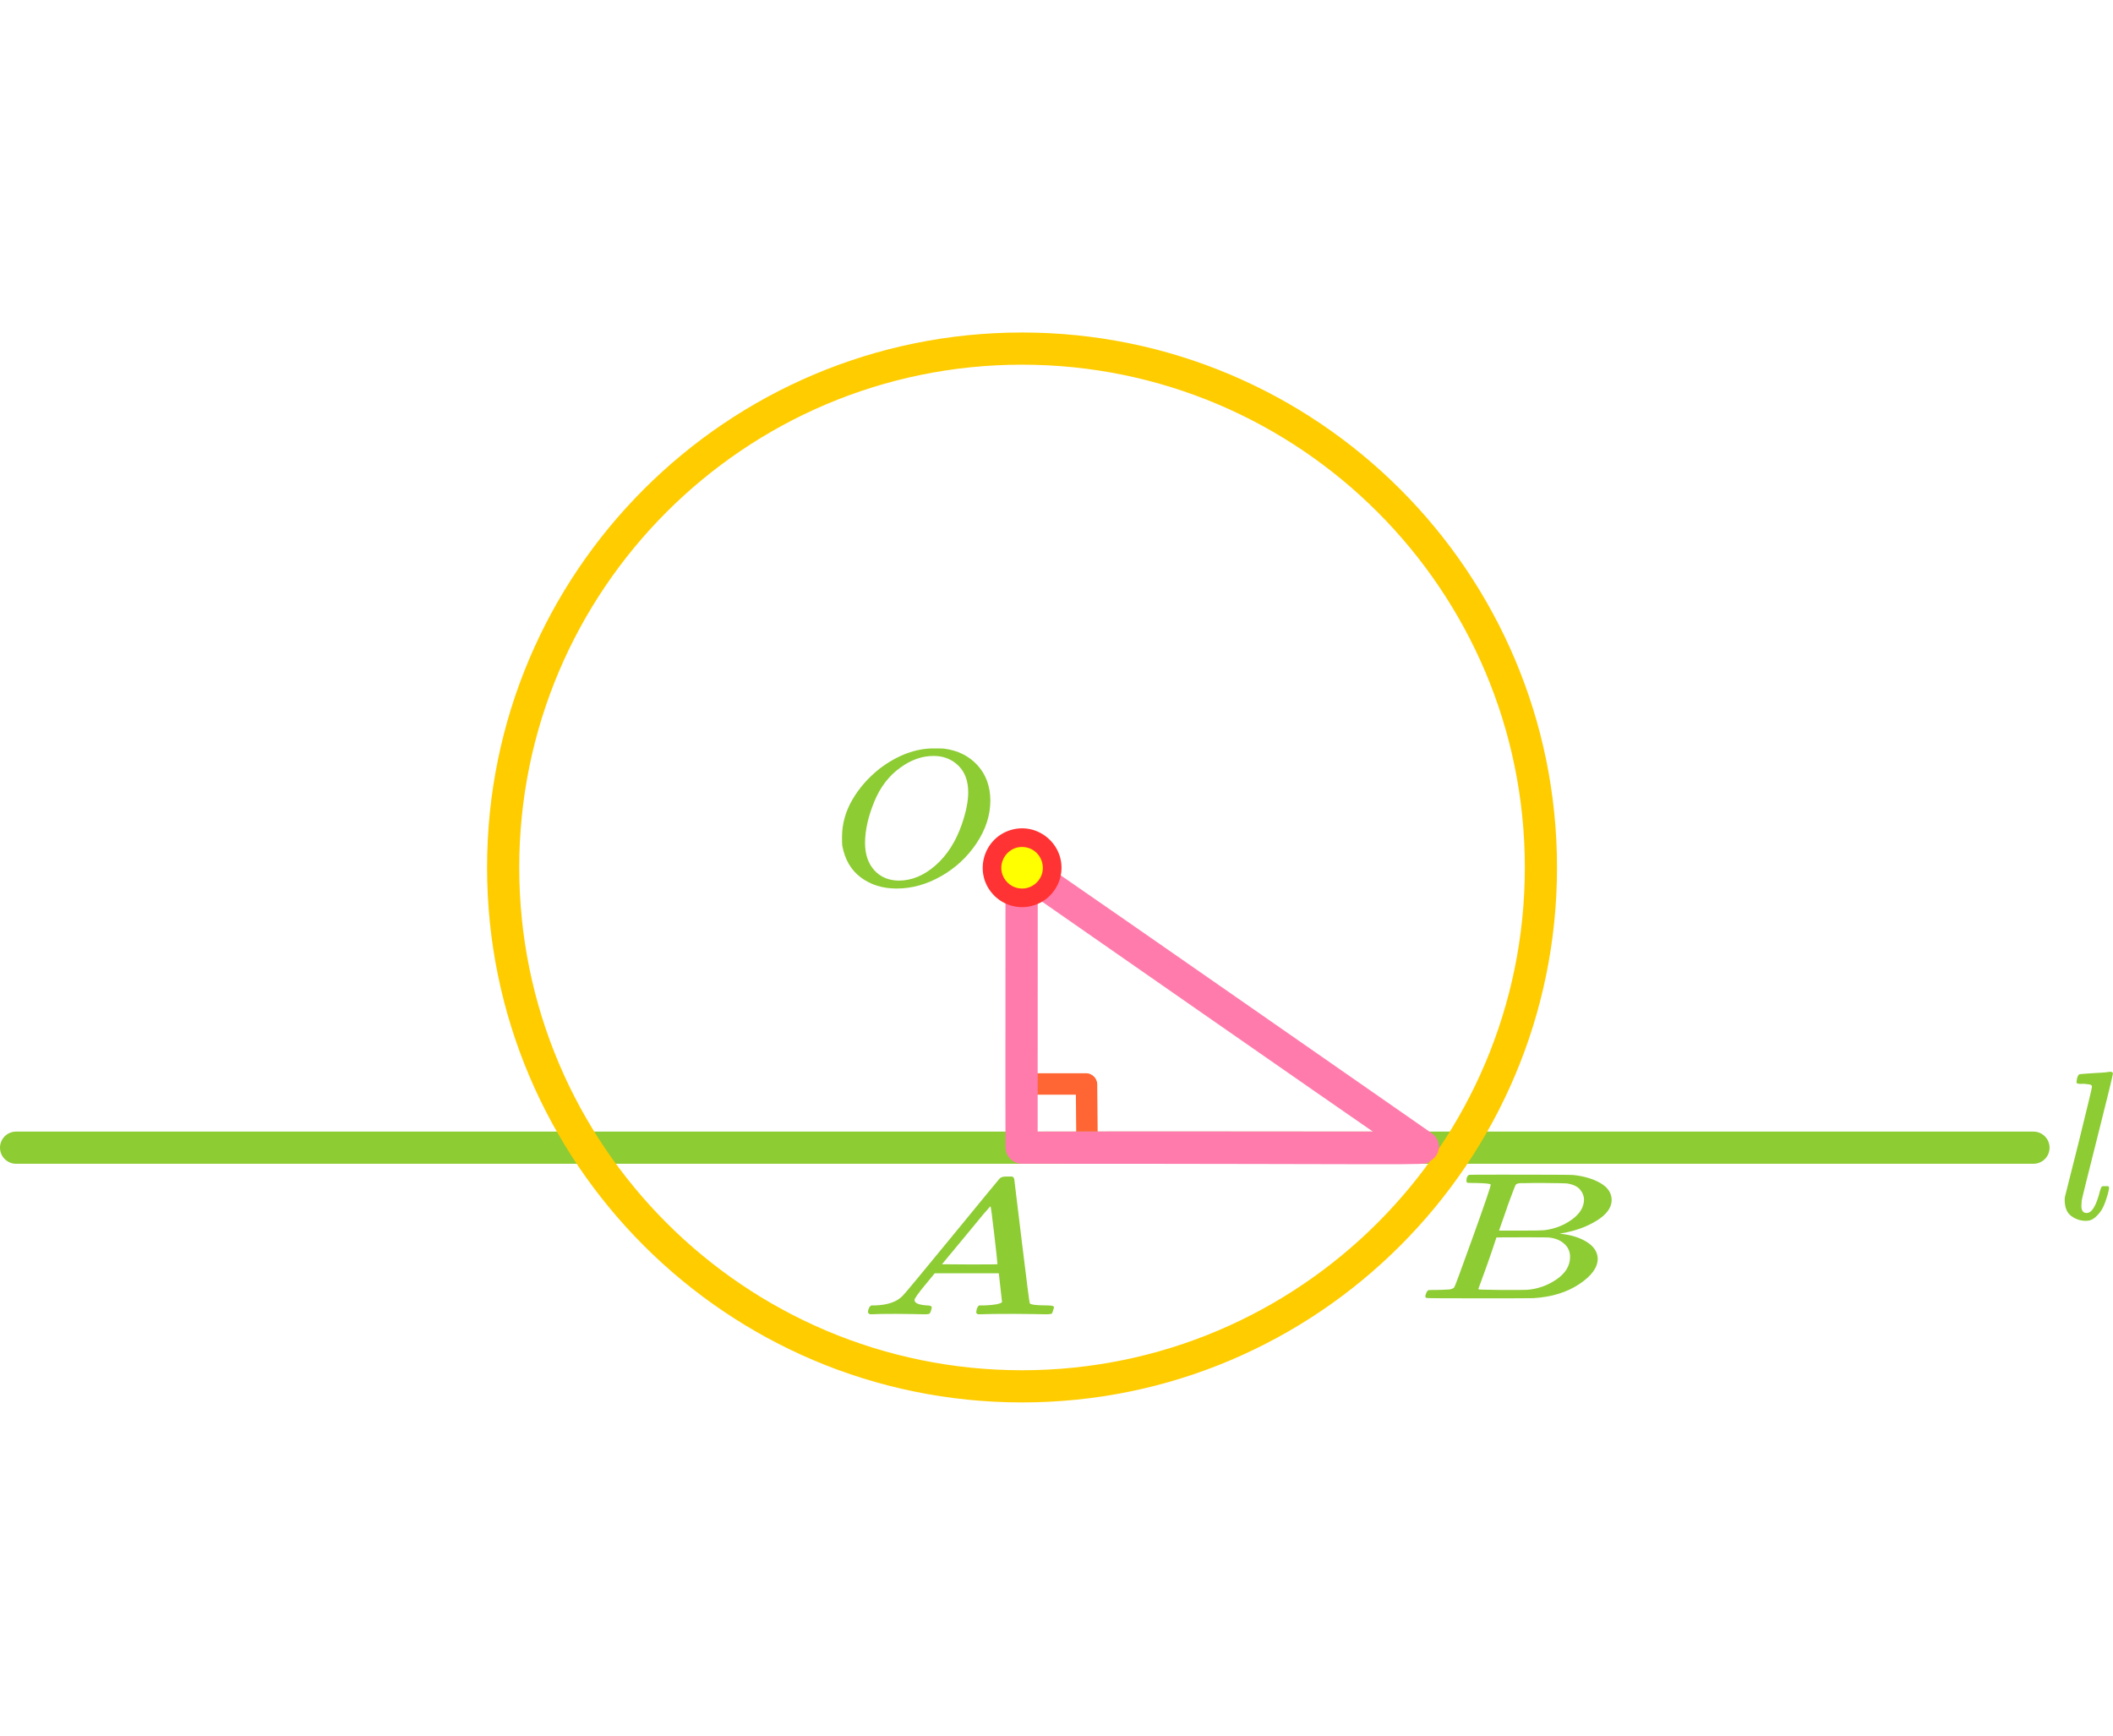
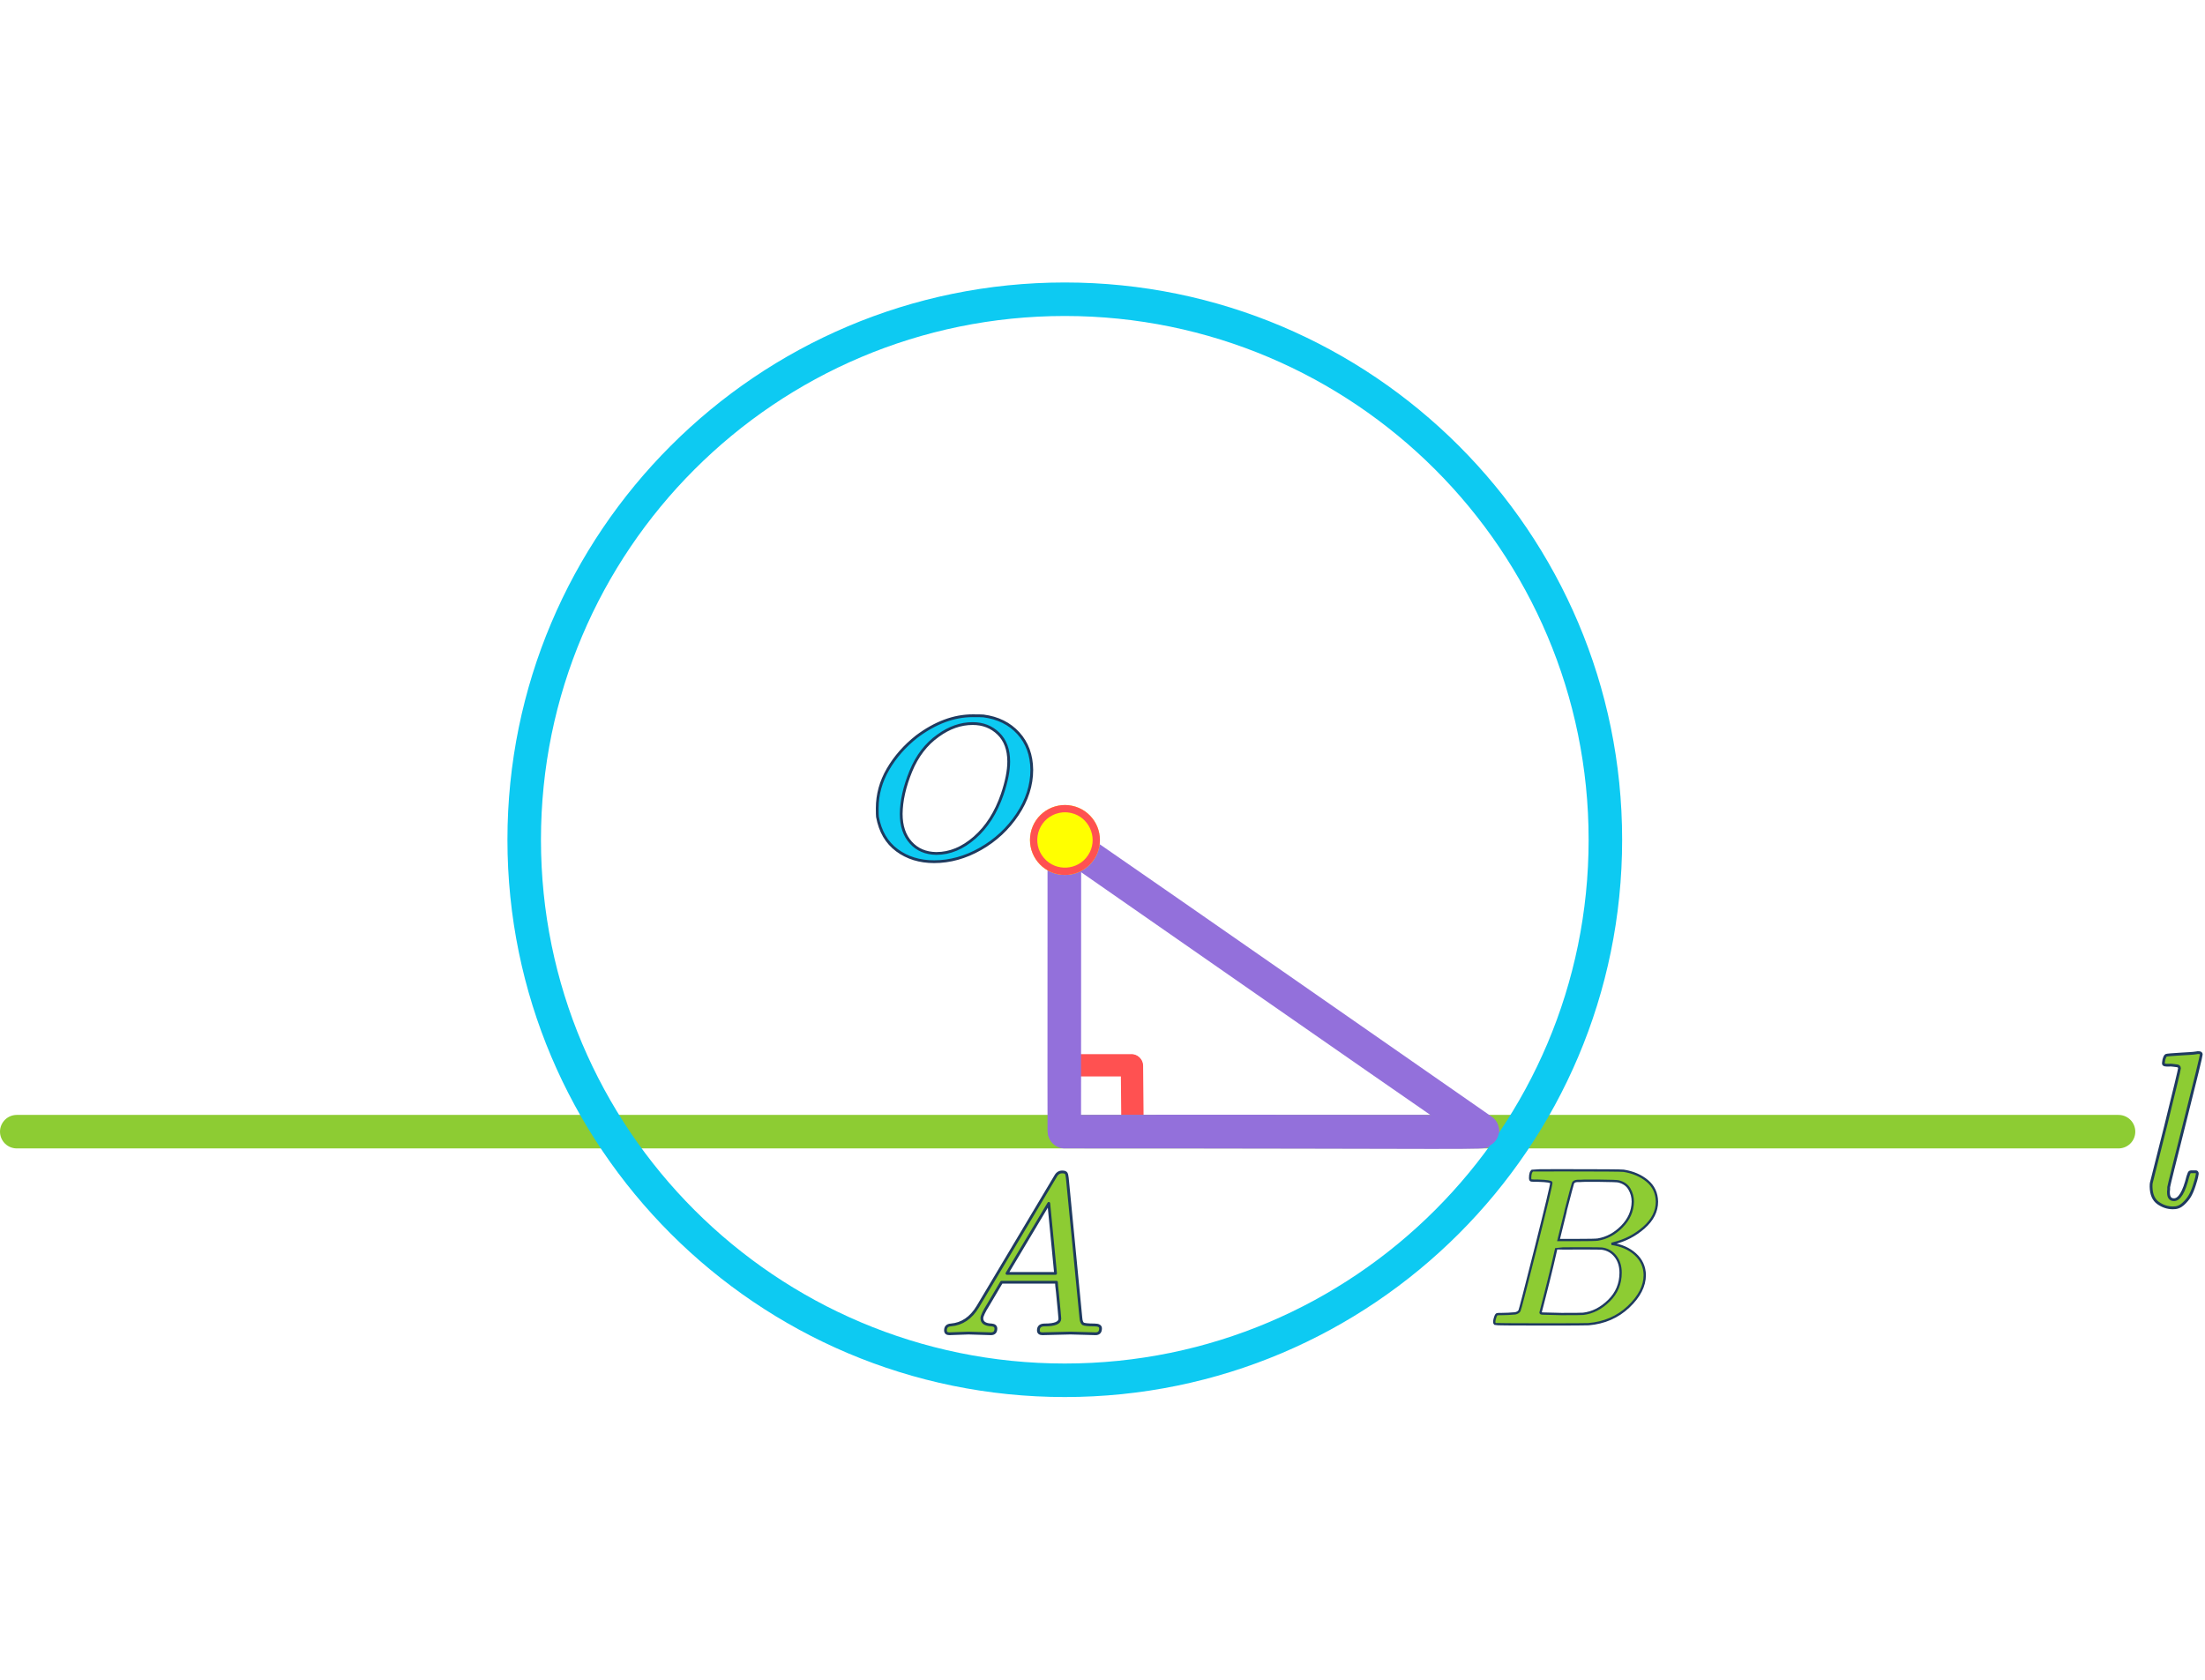
- <svg xmlns="http://www.w3.org/2000/svg" width="168" height="138" viewBox="0 0 821 416" version="1.1" xml:space="preserve" style="fill-rule:evenodd;clip-rule:evenodd;stroke-linecap:round;stroke-linejoin:round;stroke-miterlimit:1.5;">
-   <path d="M422.352,313.489l-0.195,-21.31" style="fill:none;stroke:#f63;stroke-width:8.33px;" />
-   <path d="M421.941,291.986l-19.321,0" style="fill:none;stroke:#f63;stroke-width:8.33px;" />
-   <g>
-     <path id="MJX-33-TEX-I-1D434" d="M355.329,375.935c0,1.196 1.605,1.893 4.814,2.093c1.256,-0 1.884,0.274 1.884,0.822c-0,0.05 -0.07,0.373 -0.209,0.971c-0.21,0.698 -0.419,1.146 -0.628,1.345c-0.21,0.2 -0.663,0.299 -1.361,0.299l-1.256,0c-0.697,0 -1.883,-0.025 -3.558,-0.074c-1.674,-0.05 -3.907,-0.075 -6.698,-0.075c-4.953,-0 -8.127,0.05 -9.523,0.149l-0.837,0c-0.488,-0.348 -0.733,-0.622 -0.733,-0.822c0.14,-1.345 0.593,-2.217 1.361,-2.615l1.465,-0c4.884,-0.15 8.442,-1.395 10.674,-3.737c0.419,-0.299 6.733,-7.896 18.942,-22.793c12.21,-14.896 18.419,-22.444 18.628,-22.643c0.489,-0.598 1.326,-0.897 2.512,-0.897l2.616,-0c0.419,0.448 0.628,0.697 0.628,0.747l2.93,24.138c1.954,16.092 3,24.213 3.14,24.363c0.349,0.548 2.616,0.822 6.802,0.822c1.745,-0 2.617,0.249 2.617,0.747c-0,0.1 -0.105,0.448 -0.314,1.046c-0.21,0.748 -0.384,1.196 -0.524,1.345c-0.139,0.15 -0.627,0.249 -1.465,0.299l-1.465,0c-0.767,0 -2.128,-0.025 -4.081,-0.074c-1.954,-0.05 -4.5,-0.075 -7.64,-0.075c-6.558,-0 -10.849,0.05 -12.872,0.149l-1.256,0c-0.418,-0.299 -0.628,-0.523 -0.628,-0.672c0,-0.15 0.07,-0.598 0.21,-1.345c0.279,-0.648 0.488,-1.047 0.628,-1.196l0.418,-0.224l2.093,-0c3.768,-0.15 6,-0.573 6.698,-1.271l-1.256,-11.209l-24.907,-0l-3.558,4.334c-2.861,3.438 -4.291,5.455 -4.291,6.053Zm32.233,-13.9c-0,-0.548 -0.419,-4.434 -1.256,-11.658c-0.837,-7.224 -1.326,-10.861 -1.465,-10.911l-2.826,3.214c-1.116,1.345 -3.314,4.01 -6.593,7.996l-9.418,11.359l10.779,0.075c7.186,-0 10.779,-0.025 10.779,-0.075Z" style="fill:#8dcc33;fill-rule:nonzero;" />
-   </g>
-   <g>
-     <path id="MJX-33-TEX-I-1D435" d="M573.499,330.456c-1.807,0 -2.878,-0.023 -3.213,-0.07c-0.334,-0.047 -0.502,-0.305 -0.502,-0.774c0,-1.267 0.368,-2.041 1.105,-2.322c0.067,-0.047 4.418,-0.07 13.053,-0.07c17.336,-0 26.473,0.047 27.411,0.14c4.217,0.469 7.731,1.525 10.542,3.167c2.812,1.641 4.251,3.799 4.318,6.473c-0,3.002 -1.941,5.699 -5.824,8.091c-3.882,2.392 -8.334,4.011 -13.354,4.855l-1.004,0.211c4.284,0.422 7.798,1.501 10.543,3.237c2.744,1.735 4.15,3.893 4.217,6.473c-0,3.424 -2.41,6.731 -7.229,9.921c-4.82,3.189 -10.744,4.995 -17.772,5.417c-0.469,0.047 -7.531,0.071 -21.186,0.071c-13.388,-0 -20.182,-0.047 -20.383,-0.141c-0.268,-0.141 -0.401,-0.328 -0.401,-0.563c-0,-0.328 0.066,-0.657 0.2,-0.985c0.335,-0.891 0.67,-1.384 1.004,-1.477c0.268,-0.047 0.77,-0.071 1.507,-0.071l0.602,0c1.807,0 3.815,-0.07 6.024,-0.211c0.938,-0.141 1.573,-0.422 1.908,-0.844c0.201,-0.188 2.611,-6.708 7.229,-19.56c4.619,-12.853 6.928,-19.631 6.928,-20.335c0,-0.328 -1.907,-0.539 -5.723,-0.633Zm41.97,6.544c0,-1.407 -0.502,-2.721 -1.506,-3.94c-1.004,-1.22 -2.644,-2.017 -4.92,-2.393c-0.468,-0.094 -3.547,-0.164 -9.237,-0.211l-4.217,0c-1.473,0 -2.644,0.024 -3.514,0.071l-1.306,-0c-1.004,0.046 -1.64,0.281 -1.908,0.703c-0.133,0.188 -1.204,3.002 -3.213,8.443c0,0.141 -0.033,0.282 -0.1,0.423l-3.113,8.865l8.133,-0c5.422,-0 8.535,-0.047 9.338,-0.141c4.016,-0.469 7.598,-1.829 10.744,-4.081c3.146,-2.251 4.752,-4.831 4.819,-7.739Zm-5.422,22.163c0,-2.064 -0.769,-3.776 -2.309,-5.136c-1.54,-1.36 -3.548,-2.158 -6.024,-2.392c-0.402,-0.047 -3.18,-0.071 -8.334,-0.071c-7.899,0 -11.882,0.024 -11.949,0.071c0,0.093 -0.569,1.806 -1.707,5.136c-1.137,3.33 -2.309,6.637 -3.514,9.921l-1.807,4.925c-0,0.188 0.402,0.281 1.205,0.281c0.803,0 3.514,0.047 8.133,0.141c5.957,0 9.17,-0.023 9.639,-0.07c4.15,-0.329 7.965,-1.689 11.446,-4.081c3.481,-2.392 5.221,-5.301 5.221,-8.725Z" style="fill:#8dcc33;fill-rule:nonzero;" />
-   </g>
-   <path d="M-574.061,-417.531l783.852,-0" style="fill:none;stroke:#8dcc33;stroke-width:12.5px;" />
+ <svg xmlns="http://www.w3.org/2000/svg" width="168" height="128" viewBox="0 0 795 402" version="1.1" xml:space="preserve" style="fill-rule:evenodd;clip-rule:evenodd;stroke-linejoin:round;stroke-miterlimit:2;">
  <g>
    <g>
-       <path id="MJX-22-TEX-I-1D442" d="M384.801,181.776c0,5.749 -1.782,11.298 -5.346,16.648c-3.564,5.349 -8.158,9.624 -13.783,12.824c-5.624,3.199 -11.388,4.799 -17.291,4.799c-5.402,0 -10.024,-1.425 -13.866,-4.274c-3.843,-2.85 -6.265,-7 -7.268,-12.449c-0.055,-0.4 -0.083,-1.475 -0.083,-3.225c-0,-5.099 1.336,-9.949 4.009,-14.548c2.673,-4.6 6.265,-8.675 10.776,-12.224c6.906,-5.15 13.839,-7.724 20.8,-7.724c2.116,-0 3.452,0.025 4.009,0.075c5.402,0.699 9.746,2.849 13.032,6.449c3.285,3.6 4.956,8.149 5.011,13.649Zm-8.603,-3.075c-0,-4.45 -1.281,-7.924 -3.843,-10.424c-2.562,-2.5 -5.764,-3.75 -9.606,-3.75c-4.455,0 -8.743,1.5 -12.864,4.5c-4.455,3.149 -7.852,7.574 -10.191,13.273c-2.339,5.7 -3.536,10.999 -3.592,15.899c-0,4.499 1.197,8.074 3.592,10.724c2.394,2.65 5.569,3.999 9.522,4.049c5.012,0 9.774,-1.974 14.285,-5.924c4.51,-3.95 7.935,-9.324 10.274,-16.123c1.615,-4.75 2.423,-8.824 2.423,-12.224Z" style="fill:#8dcc33;fill-rule:nonzero;" />
+       <path id="MJX-270-NCM-I-1D434" d="M349.203,378.836c1.466,-0 6.519,0.244 8.067,0.244c1.222,0 1.793,-0.652 1.793,-1.874c-0,-0.733 -0.489,-1.222 -1.549,-1.304c-2.363,-0.081 -3.503,-0.896 -3.503,-2.444c-0,-0.734 0.733,-2.364 2.281,-4.808c2.2,-3.667 3.749,-6.356 4.808,-8.149l19.802,0c-0,0.57 0.081,1.711 0.326,3.504c0.57,5.949 0.896,9.208 0.896,9.616c-0,1.548 -1.793,2.281 -5.46,2.281c-1.548,0 -2.281,0.652 -2.281,1.956c-0,0.815 0.488,1.222 1.466,1.222c1.956,0 8.149,-0.244 10.105,-0.244c1.63,-0 7.415,0.244 9.045,0.244c1.222,0 1.793,-0.652 1.793,-1.955c-0,-0.815 -0.734,-1.223 -2.2,-1.223c-2.282,0 -3.667,-0.163 -4.075,-0.407c-0.407,-0.245 -0.733,-0.978 -0.815,-2.2l-4.889,-50.36c-0.244,-1.548 -0.163,-2.2 -1.874,-2.2c-0.978,-0 -1.793,0.489 -2.363,1.548l-28.032,47.019c-2.445,4.074 -5.704,6.274 -9.697,6.6c-1.304,0.082 -1.956,0.734 -1.956,1.956c-0,0.815 0.489,1.222 1.385,1.222c1.304,0 5.623,-0.244 6.927,-0.244m28.928,-46.774l2.445,25.261l-17.52,-0l15.075,-25.261Z" style="fill:#8dcc33;fill-rule:nonzero;stroke:#1e3a5f;stroke-width:1px;" />
    </g>
  </g>
+   <path d="M408.306,303.064l-0.188,-20.602" style="fill:none;stroke:#ff5151;stroke-width:8.05px;stroke-linecap:round;stroke-miterlimit:1.5;" />
+   <path d="M407.909,282.276l-18.679,-0" style="fill:none;stroke:#ff5151;stroke-width:8.05px;stroke-linecap:round;stroke-miterlimit:1.5;" />
  <g>
-     <path id="MJX-172-TEX-I-1D459" d="M808.722,339.414c0,1.807 0.684,2.71 2.053,2.71c2.026,0 3.751,-2.874 5.174,-8.623c0.329,-1.095 0.603,-1.67 0.822,-1.725c0.109,-0.055 0.383,-0.082 0.821,-0.082l1.314,-0c0.164,-0 0.301,0.055 0.41,0.164c0.11,0.11 0.165,0.301 0.165,0.575c-0.055,0.329 -0.137,0.767 -0.247,1.314c-0.109,0.548 -0.41,1.588 -0.903,3.121c-0.493,1.533 -1.04,2.82 -1.643,3.86c-0.602,1.04 -1.451,2.053 -2.546,3.039c-1.095,0.985 -2.354,1.451 -3.777,1.396c-1.971,-0 -3.806,-0.602 -5.503,-1.807c-1.697,-1.205 -2.573,-3.23 -2.628,-6.077c-0,-0.657 0.027,-1.123 0.082,-1.397l5.338,-21.188c3.45,-13.962 5.174,-21.162 5.174,-21.6c0,-0.164 -0.027,-0.301 -0.082,-0.411c-0.054,-0.109 -0.164,-0.219 -0.328,-0.328c-0.164,-0.11 -0.301,-0.164 -0.411,-0.164c-0.109,-0 -0.328,-0.028 -0.657,-0.082c-0.328,-0.055 -0.547,-0.083 -0.657,-0.083c-0.109,0 -0.356,-0.027 -0.739,-0.082c-0.383,-0.054 -0.657,-0.054 -0.821,0l-1.068,0c-0.164,0 -0.383,-0.027 -0.657,-0.082c-0.274,-0.055 -0.438,-0.137 -0.493,-0.246c-0.055,-0.11 -0.082,-0.274 -0.082,-0.493c0,-0.109 0.055,-0.493 0.164,-1.15c0.274,-1.04 0.575,-1.615 0.904,-1.724c0.328,-0.11 2.299,-0.274 5.913,-0.493c0.821,-0.055 1.752,-0.11 2.792,-0.164c1.041,-0.055 1.862,-0.137 2.464,-0.247c0.602,-0.109 0.903,-0.137 0.903,-0.082c0.658,0 0.986,0.219 0.986,0.657c0,0.602 -1.998,8.815 -5.995,24.638c-3.997,15.823 -6.05,24.118 -6.16,24.885l0,0.657c0,0.328 -0.027,0.602 -0.082,0.821l0,0.493Z" style="fill:#8dcc33;fill-rule:nonzero;" />
+     <path id="MJX-22-TEX-I-1D442" d="M372.004,175.731c-0,5.558 -1.723,10.922 -5.168,16.094c-3.446,5.171 -7.887,9.304 -13.325,12.398c-5.437,3.092 -11.009,4.639 -16.716,4.639c-5.222,0 -9.69,-1.378 -13.405,-4.132c-3.715,-2.755 -6.056,-6.767 -7.026,-12.035c-0.053,-0.386 -0.08,-1.426 -0.08,-3.118c-0,-4.929 1.291,-9.618 3.875,-14.064c2.585,-4.447 6.057,-8.386 10.418,-11.817c6.676,-4.979 13.379,-7.467 20.108,-7.467c2.046,-0 3.338,0.024 3.876,0.072c5.222,0.676 9.422,2.754 12.599,6.235c3.175,3.48 4.791,7.878 4.844,13.195Zm-8.317,-2.973c0,-4.302 -1.238,-7.66 -3.715,-10.077c-2.477,-2.417 -5.572,-3.626 -9.287,-3.626c-4.307,0 -8.452,1.451 -12.436,4.351c-4.307,3.044 -7.591,7.322 -9.852,12.831c-2.261,5.511 -3.418,10.634 -3.473,15.371c0,4.349 1.158,7.805 3.473,10.367c2.314,2.562 5.384,3.866 9.205,3.914c4.846,0 9.449,-1.908 13.81,-5.727c4.36,-3.818 7.671,-9.014 9.933,-15.586c1.561,-4.592 2.342,-8.531 2.342,-11.818Z" style="fill:#0dcaf2;fill-rule:nonzero;stroke:#1e3a5f;stroke-width:1px;" />
  </g>
-   <path d="M584.849,-441.945l783.852,-0" style="fill:none;stroke:#8dcc33;stroke-width:12.5px;" />
-   <path d="M6.25,316.742l783.852,0" style="fill:none;stroke:#8dcc33;stroke-width:12.5px;" />
-   <path d="M390.776,316.741c-0,-0.382 -0,-2.578 1.836,-4.414c1.827,-1.828 4.022,-1.835 4.404,-1.836c51.943,-0.162 103.886,0 155.829,0c0.383,0 2.578,0 4.414,1.836c0.565,0.566 1.035,1.25 1.343,1.988c1.012,2.426 0.149,4.495 -0,4.853c-0.98,2.35 -2.982,3.185 -3.33,3.33c-2.756,1.149 -2.918,0.493 -158.246,0.493c-0.383,0 -2.578,0 -4.414,-1.836c-1.836,-1.836 -1.836,-4.031 -1.836,-4.414Z" style="fill:#ff7bac;" />
-   <path d="M397.11,0c114.722,0 207.862,93.14 207.862,207.862c-0,114.722 -93.14,207.861 -207.862,207.861c-114.722,0 -207.862,-93.139 -207.862,-207.861c0,-114.722 93.14,-207.862 207.862,-207.862Zm0,12.5c-107.823,0 -195.362,87.539 -195.362,195.362c0,107.823 87.539,195.361 195.362,195.361c107.823,0 195.362,-87.538 195.362,-195.361c-0,-107.823 -87.539,-195.362 -195.362,-195.362Z" style="fill:#fc0;" />
-   <path d="M396.928,322.662c-0.382,0 -2.578,0 -4.414,-1.836c-0.27,-0.27 -1.816,-1.816 -1.836,-4.404c-0.067,-8.674 0,-8.67 0,-108.434c0,-0.382 0,-2.578 1.836,-4.414c0.565,-0.565 1.249,-1.035 1.987,-1.343c2.427,-1.011 4.495,-0.149 4.854,0c2.35,0.98 3.185,2.983 3.33,3.33c0.316,0.759 0.485,1.595 0.493,2.417c0.086,8.674 0,8.671 0,108.434c0,0.383 0,2.578 -1.836,4.414c-1.836,1.836 -4.031,1.836 -4.414,1.836Z" style="fill:#ff7bac;" />
-   <path d="M557.947,319.888c-0.218,0.314 -1.471,2.117 -4.027,2.577c-2.546,0.458 -4.35,-0.789 -4.664,-1.006c-52.057,-35.979 -103.93,-72.226 -155.895,-108.339c-0.314,-0.218 -2.117,-1.471 -2.577,-4.026c-0.141,-0.787 -0.137,-1.617 0.032,-2.398c0.082,-0.38 0.554,-2.57 2.77,-3.986c2.145,-1.371 4.266,-0.914 4.635,-0.834c0.803,0.173 1.589,0.507 2.266,0.974c52.057,35.98 103.929,72.226 155.894,108.339c0.314,0.218 2.117,1.471 2.577,4.026c0.46,2.556 -0.793,4.359 -1.011,4.673Z" style="fill:#ff7bac;" />
-   <circle cx="397.129" cy="207.973" r="11.692" style="fill:#ff0;" />
-   <path d="M397.129,223.28c-0.079,-0.001 -6.693,0.342 -11.572,-5.29c-7.234,-8.35 -3.444,-21.378 7.022,-24.636c10.907,-3.395 21.639,6.024 19.618,17.324c-0.622,3.481 -2.439,6.604 -5.051,8.867c-4.504,3.902 -9.503,3.722 -10.017,3.735Zm-0,-7.231c0.233,-0.007 3.054,0.112 5.499,-2.164c4.894,-4.556 2.398,-12.707 -4.067,-13.863c-6.755,-1.207 -11.83,6.074 -8.44,11.966c0.712,1.238 1.755,2.281 2.993,2.993c1.924,1.107 3.692,1.06 4.015,1.068Z" style="fill:#f33;" />
+   <path id="MJX-172-TEX-I-1D459" d="M781.827,328.126c-0,1.747 0.661,2.62 1.985,2.62c1.958,0 3.626,-2.778 5.002,-8.336c0.318,-1.059 0.583,-1.614 0.794,-1.668c0.106,-0.053 0.37,-0.079 0.794,-0.079l1.27,0c0.159,0 0.291,0.053 0.397,0.159c0.106,0.106 0.159,0.291 0.159,0.556c-0.053,0.318 -0.132,0.741 -0.239,1.27c-0.105,0.53 -0.396,1.535 -0.873,3.017c-0.476,1.482 -1.005,2.726 -1.588,3.732c-0.582,1.005 -1.403,1.984 -2.461,2.938c-1.059,0.952 -2.276,1.402 -3.652,1.349c-1.905,0 -3.679,-0.582 -5.32,-1.747c-1.64,-1.165 -2.487,-3.122 -2.54,-5.875c-0,-0.635 0.026,-1.085 0.079,-1.35l5.16,-20.484c3.336,-13.497 5.002,-20.458 5.002,-20.881c0,-0.159 -0.026,-0.291 -0.079,-0.398c-0.052,-0.105 -0.158,-0.211 -0.317,-0.317c-0.159,-0.106 -0.291,-0.158 -0.397,-0.158c-0.106,-0 -0.317,-0.027 -0.635,-0.079c-0.318,-0.054 -0.529,-0.081 -0.636,-0.081c-0.105,0 -0.344,-0.026 -0.714,-0.079c-0.37,-0.052 -0.635,-0.052 -0.794,0l-1.032,0c-0.159,0 -0.37,-0.026 -0.635,-0.079c-0.265,-0.053 -0.424,-0.133 -0.477,-0.238c-0.053,-0.106 -0.079,-0.265 -0.079,-0.477c-0,-0.105 0.053,-0.476 0.158,-1.111c0.265,-1.006 0.556,-1.562 0.874,-1.667c0.317,-0.106 2.223,-0.265 5.717,-0.477c0.793,-0.053 1.693,-0.106 2.699,-0.158c1.006,-0.053 1.8,-0.133 2.382,-0.239c0.582,-0.105 0.873,-0.132 0.873,-0.079c0.636,-0 0.953,0.211 0.953,0.635c-0,0.582 -1.932,8.522 -5.796,23.818c-3.864,15.297 -5.848,23.316 -5.955,24.058l0,0.635c0,0.317 -0.026,0.582 -0.079,0.794l-0,0.476Z" style="fill:#8dcc33;fill-rule:nonzero;stroke:#1e3a5f;stroke-width:1px;" />
+   <path d="M6.042,306.208l757.784,0" style="fill:none;stroke:#8dcc33;stroke-width:12.08px;stroke-linecap:round;stroke-miterlimit:1.5;" />
+   <path d="M377.78,306.207c0,-0.369 0,-2.492 1.775,-4.267c1.766,-1.767 3.888,-1.774 4.258,-1.775c50.215,-0.156 100.431,0 150.646,0c0.371,0 2.493,0 4.268,1.775c0.546,0.547 1,1.209 1.298,1.922c0.978,2.345 0.144,4.346 -0,4.692c-0.947,2.272 -2.883,3.079 -3.219,3.219c-2.665,1.111 -2.821,0.477 -152.984,0.477c-0.37,-0 -2.492,-0 -4.267,-1.775c-1.775,-1.775 -1.775,-3.897 -1.775,-4.268Z" style="fill:#9370db;" />
+   <path d="M383.904,0c110.906,0 200.949,90.043 200.949,200.949c-0,110.907 -90.043,200.949 -200.949,200.949c-110.907,-0 -200.95,-90.042 -200.95,-200.949c0,-110.906 90.043,-200.949 200.95,-200.949Zm-0,12.084c-104.238,0 -188.865,84.628 -188.865,188.865c-0,104.237 84.627,188.864 188.865,188.864c104.237,0 188.865,-84.627 188.865,-188.864c-0,-104.237 -84.628,-188.865 -188.865,-188.865Z" style="fill:#0dcaf2;" />
+   <path d="M383.728,311.931c-0.37,0 -2.493,0 -4.268,-1.774c-0.261,-0.262 -1.755,-1.756 -1.774,-4.258c-0.065,-8.386 -0,-8.382 -0,-104.828c-0,-0.369 -0,-2.492 1.774,-4.267c0.547,-0.546 1.208,-1.001 1.921,-1.298c2.347,-0.978 4.346,-0.144 4.693,-0c2.272,0.947 3.079,2.883 3.219,3.219c0.306,0.734 0.469,1.542 0.477,2.336c0.083,8.386 -0,8.383 -0,104.828c-0,0.371 -0,2.493 -1.775,4.268c-1.775,1.774 -3.897,1.774 -4.267,1.774Z" style="fill:#9370db;" />
+   <path d="M539.392,309.25c-0.211,0.303 -1.422,2.046 -3.893,2.491c-2.462,0.443 -4.206,-0.763 -4.509,-0.973c-50.326,-34.782 -100.474,-69.824 -150.711,-104.736c-0.303,-0.21 -2.046,-1.422 -2.491,-3.892c-0.136,-0.761 -0.132,-1.563 0.031,-2.318c0.079,-0.367 0.535,-2.484 2.678,-3.853c2.073,-1.326 4.124,-0.884 4.481,-0.807c0.776,0.168 1.536,0.49 2.19,0.942c50.326,34.783 100.473,69.824 150.71,104.736c0.303,0.211 2.046,1.422 2.491,3.892c0.445,2.471 -0.766,4.214 -0.977,4.518Z" style="fill:#9370db;" />
+   <path d="M386.548,188.693c-6.811,-1.427 -13.498,2.944 -14.925,9.755c-1.426,6.809 2.944,13.497 9.755,14.924c6.81,1.426 13.497,-2.945 14.924,-9.755c1.427,-6.81 -2.944,-13.497 -9.754,-14.924Z" style="fill:#ff0;" />
+   <path d="M386.548,188.693c6.81,1.427 11.181,8.114 9.754,14.924c-1.427,6.81 -8.114,11.181 -14.924,9.755c-6.811,-1.427 -11.181,-8.115 -9.755,-14.924c1.427,-6.811 8.114,-11.182 14.925,-9.755Zm-0.538,2.569c-0.013,0.064 -2.909,-0.913 -6.465,0.821c-6.108,2.978 -7.677,11.476 -2.217,16.408c4.653,4.202 12.508,3.104 15.586,-3.035c2.853,-5.691 -0.462,-12.718 -6.652,-14.138l-0.252,-0.056Z" style="fill:#ff5151;" />
+   <g>
+     <g>
+       <path d="M554.688,323.884c-1.465,-0 -2.333,-0.027 -2.604,-0.082c-0.271,-0.054 -0.407,-0.352 -0.407,-0.895c0,-1.464 0.299,-2.359 0.895,-2.684c0.055,-0.055 3.58,-0.082 10.577,-0.082c14.049,0 21.452,0.054 22.212,0.163c3.417,0.542 6.265,1.763 8.543,3.661c2.278,1.899 3.444,4.394 3.498,7.485c0,3.472 -1.573,6.591 -4.719,9.357c-3.146,2.766 -6.753,4.637 -10.821,5.614l-0.813,0.244c3.471,0.488 6.319,1.735 8.543,3.742c2.223,2.007 3.362,4.502 3.417,7.486c-0,3.959 -1.953,7.783 -5.858,11.471c-3.906,3.689 -8.706,5.777 -14.401,6.265c-0.38,0.054 -6.102,0.082 -17.167,0.082c-10.848,-0 -16.354,-0.055 -16.517,-0.163c-0.216,-0.163 -0.325,-0.38 -0.325,-0.651c0,-0.38 0.054,-0.759 0.163,-1.139c0.271,-1.031 0.542,-1.6 0.813,-1.709c0.217,-0.054 0.624,-0.081 1.221,-0.081l0.488,-0c1.464,-0 3.092,-0.081 4.882,-0.244c0.759,-0.163 1.274,-0.488 1.545,-0.976c0.163,-0.217 2.116,-7.757 5.858,-22.619c3.743,-14.862 5.614,-22.699 5.614,-23.513c0,-0.38 -1.546,-0.624 -4.637,-0.732Zm34.009,7.566c-0,-1.627 -0.407,-3.146 -1.221,-4.556c-0.813,-1.41 -2.142,-2.332 -3.987,-2.766c-0.379,-0.109 -2.874,-0.19 -7.485,-0.244l-3.417,-0c-1.193,-0 -2.142,0.027 -2.848,0.081l-1.057,0c-0.814,0.054 -1.329,0.326 -1.546,0.814c-0.109,0.217 -0.976,3.471 -2.604,9.763c0,0.163 -0.027,0.325 -0.081,0.488l-2.522,10.252l6.59,-0c4.394,-0 6.916,-0.055 7.567,-0.163c3.254,-0.542 6.156,-2.115 8.705,-4.719c2.55,-2.604 3.851,-5.587 3.906,-8.95Zm-4.394,25.629c0,-2.387 -0.624,-4.366 -1.871,-5.939c-1.248,-1.573 -2.875,-2.495 -4.882,-2.767c-0.325,-0.054 -2.576,-0.081 -6.753,-0.081c-6.4,-0 -9.628,0.027 -9.682,0.081c0,0.109 -0.461,2.089 -1.383,5.94c-0.922,3.851 -1.871,7.675 -2.848,11.472l-1.464,5.695c-0,0.217 0.325,0.325 0.976,0.325c0.651,0 2.848,0.054 6.591,0.163c4.827,-0 7.43,-0.027 7.81,-0.081c3.363,-0.38 6.455,-1.953 9.275,-4.719c2.821,-2.767 4.231,-6.13 4.231,-10.089Z" style="fill:#8dcc33;fill-rule:nonzero;stroke:#1e3a5f;stroke-width:0.83px;stroke-linejoin:miter;stroke-miterlimit:4;" />
+     </g>
+   </g>
</svg>
